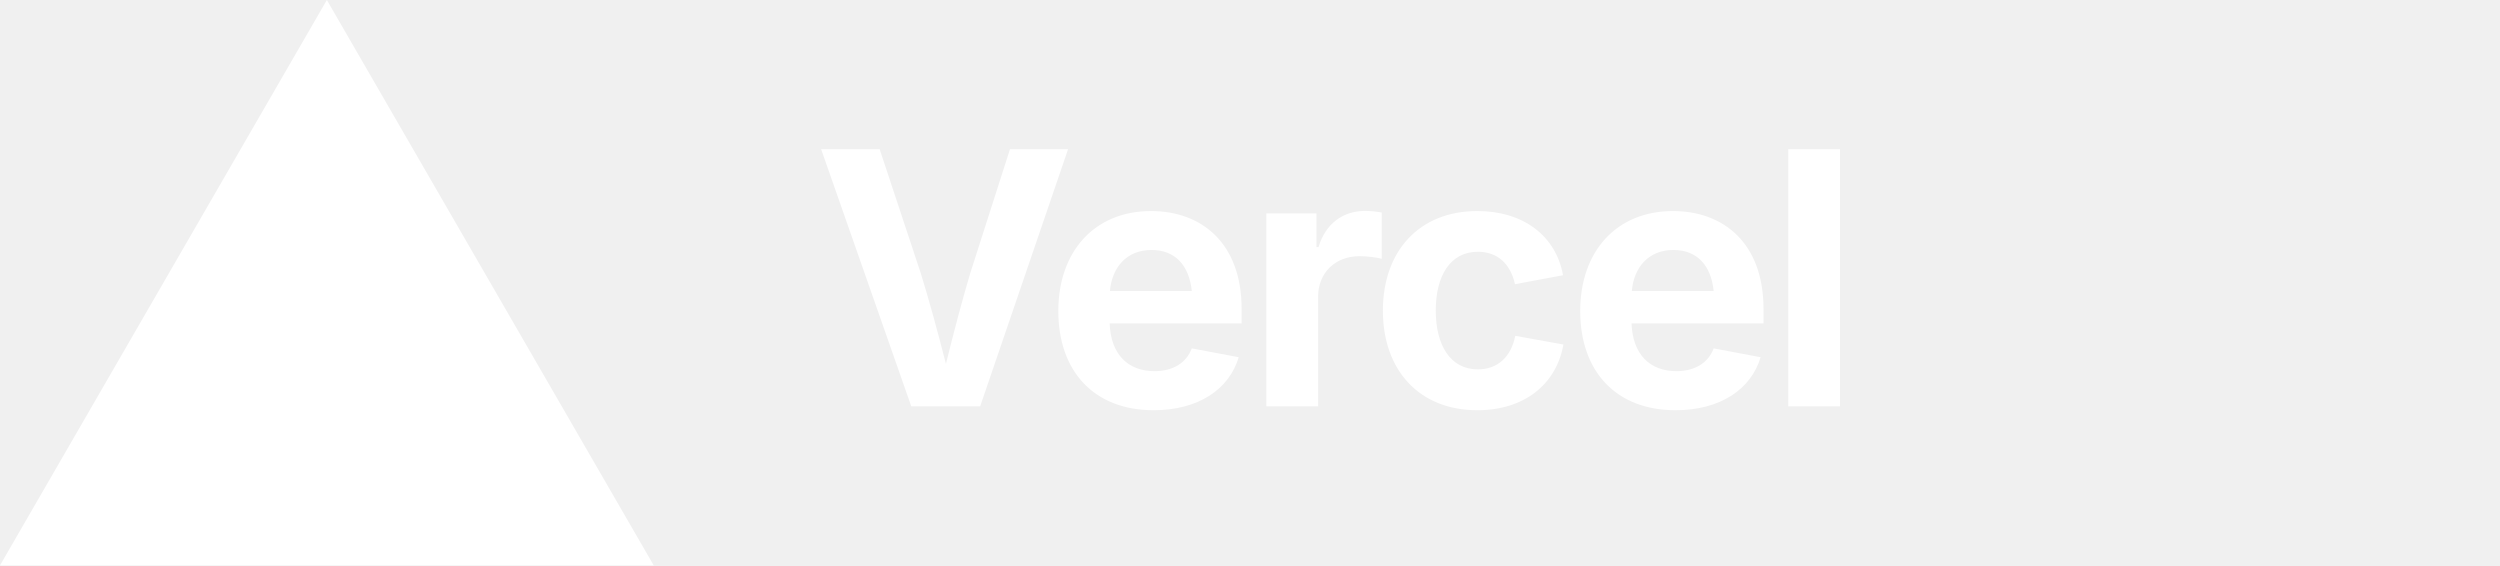
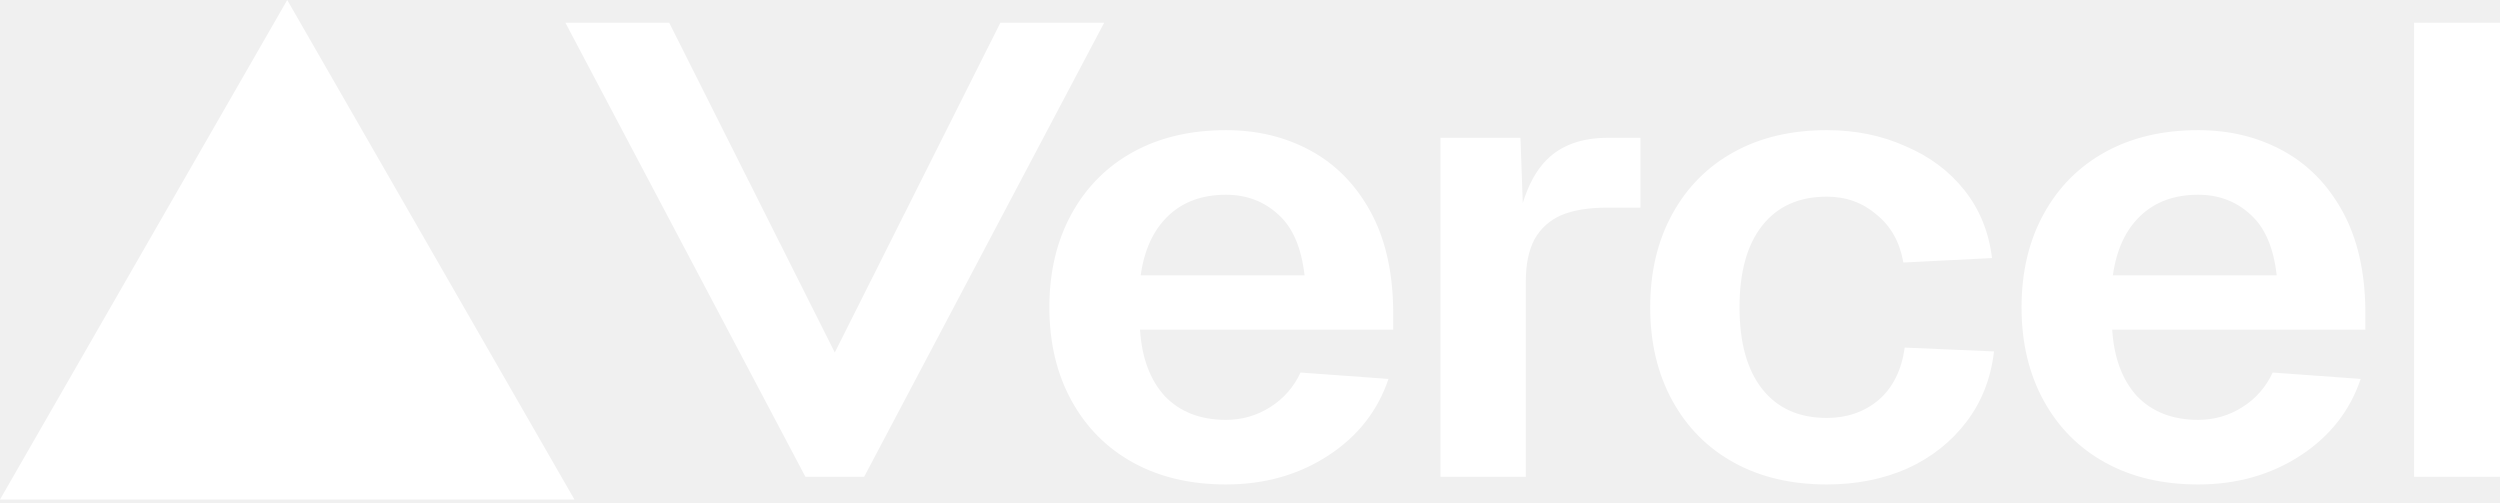
- <svg xmlns="http://www.w3.org/2000/svg" viewBox="0 0 283 64" fill="none">
-   <path d="M37 0 L74 64 H0 Z" fill="#FFFFFF" />
-   <text x="92" y="46" font-family="-apple-system, BlinkMacSystemFont, 'Inter', 'Segoe UI', Roboto, sans-serif" font-weight="700" font-size="40" fill="#FFFFFF" letter-spacing="-1.2">Vercel</text>
+ <svg xmlns="http://www.w3.org/2000/svg" width="512px" height="103px" viewBox="0 0 512 103" version="1.1" preserveAspectRatio="xMidYMid">
+   <g fill="#FFFFFF">
+     <path d="M117.647,102.302 L58.824,1.42108547e-14 L0,102.302 L117.647,102.302 Z M176.98,97.645 L226.139,4.65 L204.876,4.65 L170.964,72.187 L137.053,4.65 L115.789,4.65 L164.949,97.645 L176.98,97.645 Z M512,4.65 L512,97.645 L494.397,97.645 L494.397,4.65 L512,4.65 Z M414.012,62.935 C414.012,55.688 415.525,49.314 418.55,43.813 C421.576,38.311 425.794,34.077 431.202,31.108 C436.611,28.139 442.938,26.654 450.182,26.654 C456.6,26.654 462.376,28.052 467.51,30.846 C472.644,33.64 476.724,37.788 479.749,43.289 C482.775,48.79 484.335,55.513 484.426,63.459 L484.426,67.52 L432.579,67.52 C432.944,73.283 434.64,77.823 437.666,81.142 C440.784,84.373 444.957,85.988 450.182,85.988 C453.481,85.988 456.509,85.115 459.257,83.368 C462.008,81.622 464.072,79.264 465.446,76.296 L483.464,77.605 C481.262,84.154 477.137,89.393 471.087,93.323 C465.034,97.252 458.067,99.217 450.182,99.217 C442.938,99.217 436.611,97.732 431.202,94.763 C425.794,91.795 421.576,87.56 418.55,82.059 C415.525,76.557 414.012,70.183 414.012,62.935 Z M466.272,56.387 C465.63,50.711 463.843,46.563 460.908,43.944 C457.974,41.237 454.4,39.883 450.182,39.883 C445.322,39.883 441.38,41.324 438.355,44.206 C435.327,47.087 433.45,51.147 432.715,56.387 L466.272,56.387 Z M384.309,43.944 C387.244,46.301 389.076,49.576 389.811,53.767 L407.962,52.85 C407.32,47.524 405.443,42.896 402.324,38.966 C399.206,35.037 395.174,32.025 390.221,29.929 C385.363,27.746 380,26.654 374.131,26.654 C366.887,26.654 360.563,28.139 355.152,31.108 C349.743,34.077 345.525,38.311 342.499,43.813 C339.474,49.314 337.962,55.688 337.962,62.935 C337.962,70.183 339.474,76.557 342.499,82.059 C345.525,87.56 349.743,91.795 355.152,94.763 C360.563,97.732 366.887,99.217 374.131,99.217 C380.181,99.217 385.683,98.125 390.634,95.942 C395.587,93.672 399.619,90.485 402.737,86.381 C405.855,82.277 407.733,77.474 408.375,71.973 L390.085,71.187 C389.443,75.815 387.654,79.395 384.722,81.927 C381.787,84.373 378.256,85.595 374.131,85.595 C368.448,85.595 364.046,83.63 360.928,79.701 C357.812,75.772 356.254,70.183 356.254,62.935 C356.254,55.688 357.812,50.1 360.928,46.17 C364.046,42.241 368.448,40.276 374.131,40.276 C378.075,40.276 381.465,41.499 384.309,43.944 Z M295.01,28.223 L311.392,28.223 L311.865,41.584 C313.027,37.802 314.643,34.865 316.715,32.773 C319.717,29.74 323.905,28.223 329.274,28.223 L335.963,28.223 L335.963,42.524 L329.138,42.524 C325.315,42.524 322.176,43.043 319.717,44.083 C317.351,45.124 315.532,46.77 314.258,49.024 C313.075,51.277 312.484,54.137 312.484,57.604 L312.484,97.645 L295.01,97.645 L295.01,28.223 Z M219.448,43.813 C216.423,49.314 214.91,55.688 214.91,62.935 C214.91,70.183 216.423,76.557 219.448,82.059 C222.474,87.56 226.691,91.795 232.101,94.763 C237.51,97.732 243.837,99.217 251.08,99.217 C258.964,99.217 265.933,97.252 271.983,93.323 C278.036,89.393 282.161,84.154 284.361,77.605 L266.345,76.296 C264.971,79.264 262.907,81.622 260.157,83.368 C257.406,85.115 254.38,85.988 251.08,85.988 C245.854,85.988 241.682,84.373 238.565,81.142 C235.539,77.823 233.843,73.283 233.476,67.52 L285.325,67.52 L285.325,63.459 C285.232,55.513 283.674,48.79 280.649,43.289 C277.623,37.788 273.544,33.64 268.409,30.846 C263.275,28.052 257.499,26.654 251.08,26.654 C243.837,26.654 237.51,28.139 232.101,31.108 C226.691,34.077 222.474,38.311 219.448,43.813 Z M261.808,43.944 C264.74,46.563 266.529,50.711 267.171,56.387 L233.614,56.387 C234.347,51.147 236.227,47.087 239.252,44.206 C242.278,41.324 246.22,39.883 251.08,39.883 C255.297,39.883 258.873,41.237 261.808,43.944 Z" />
+   </g>
</svg>
